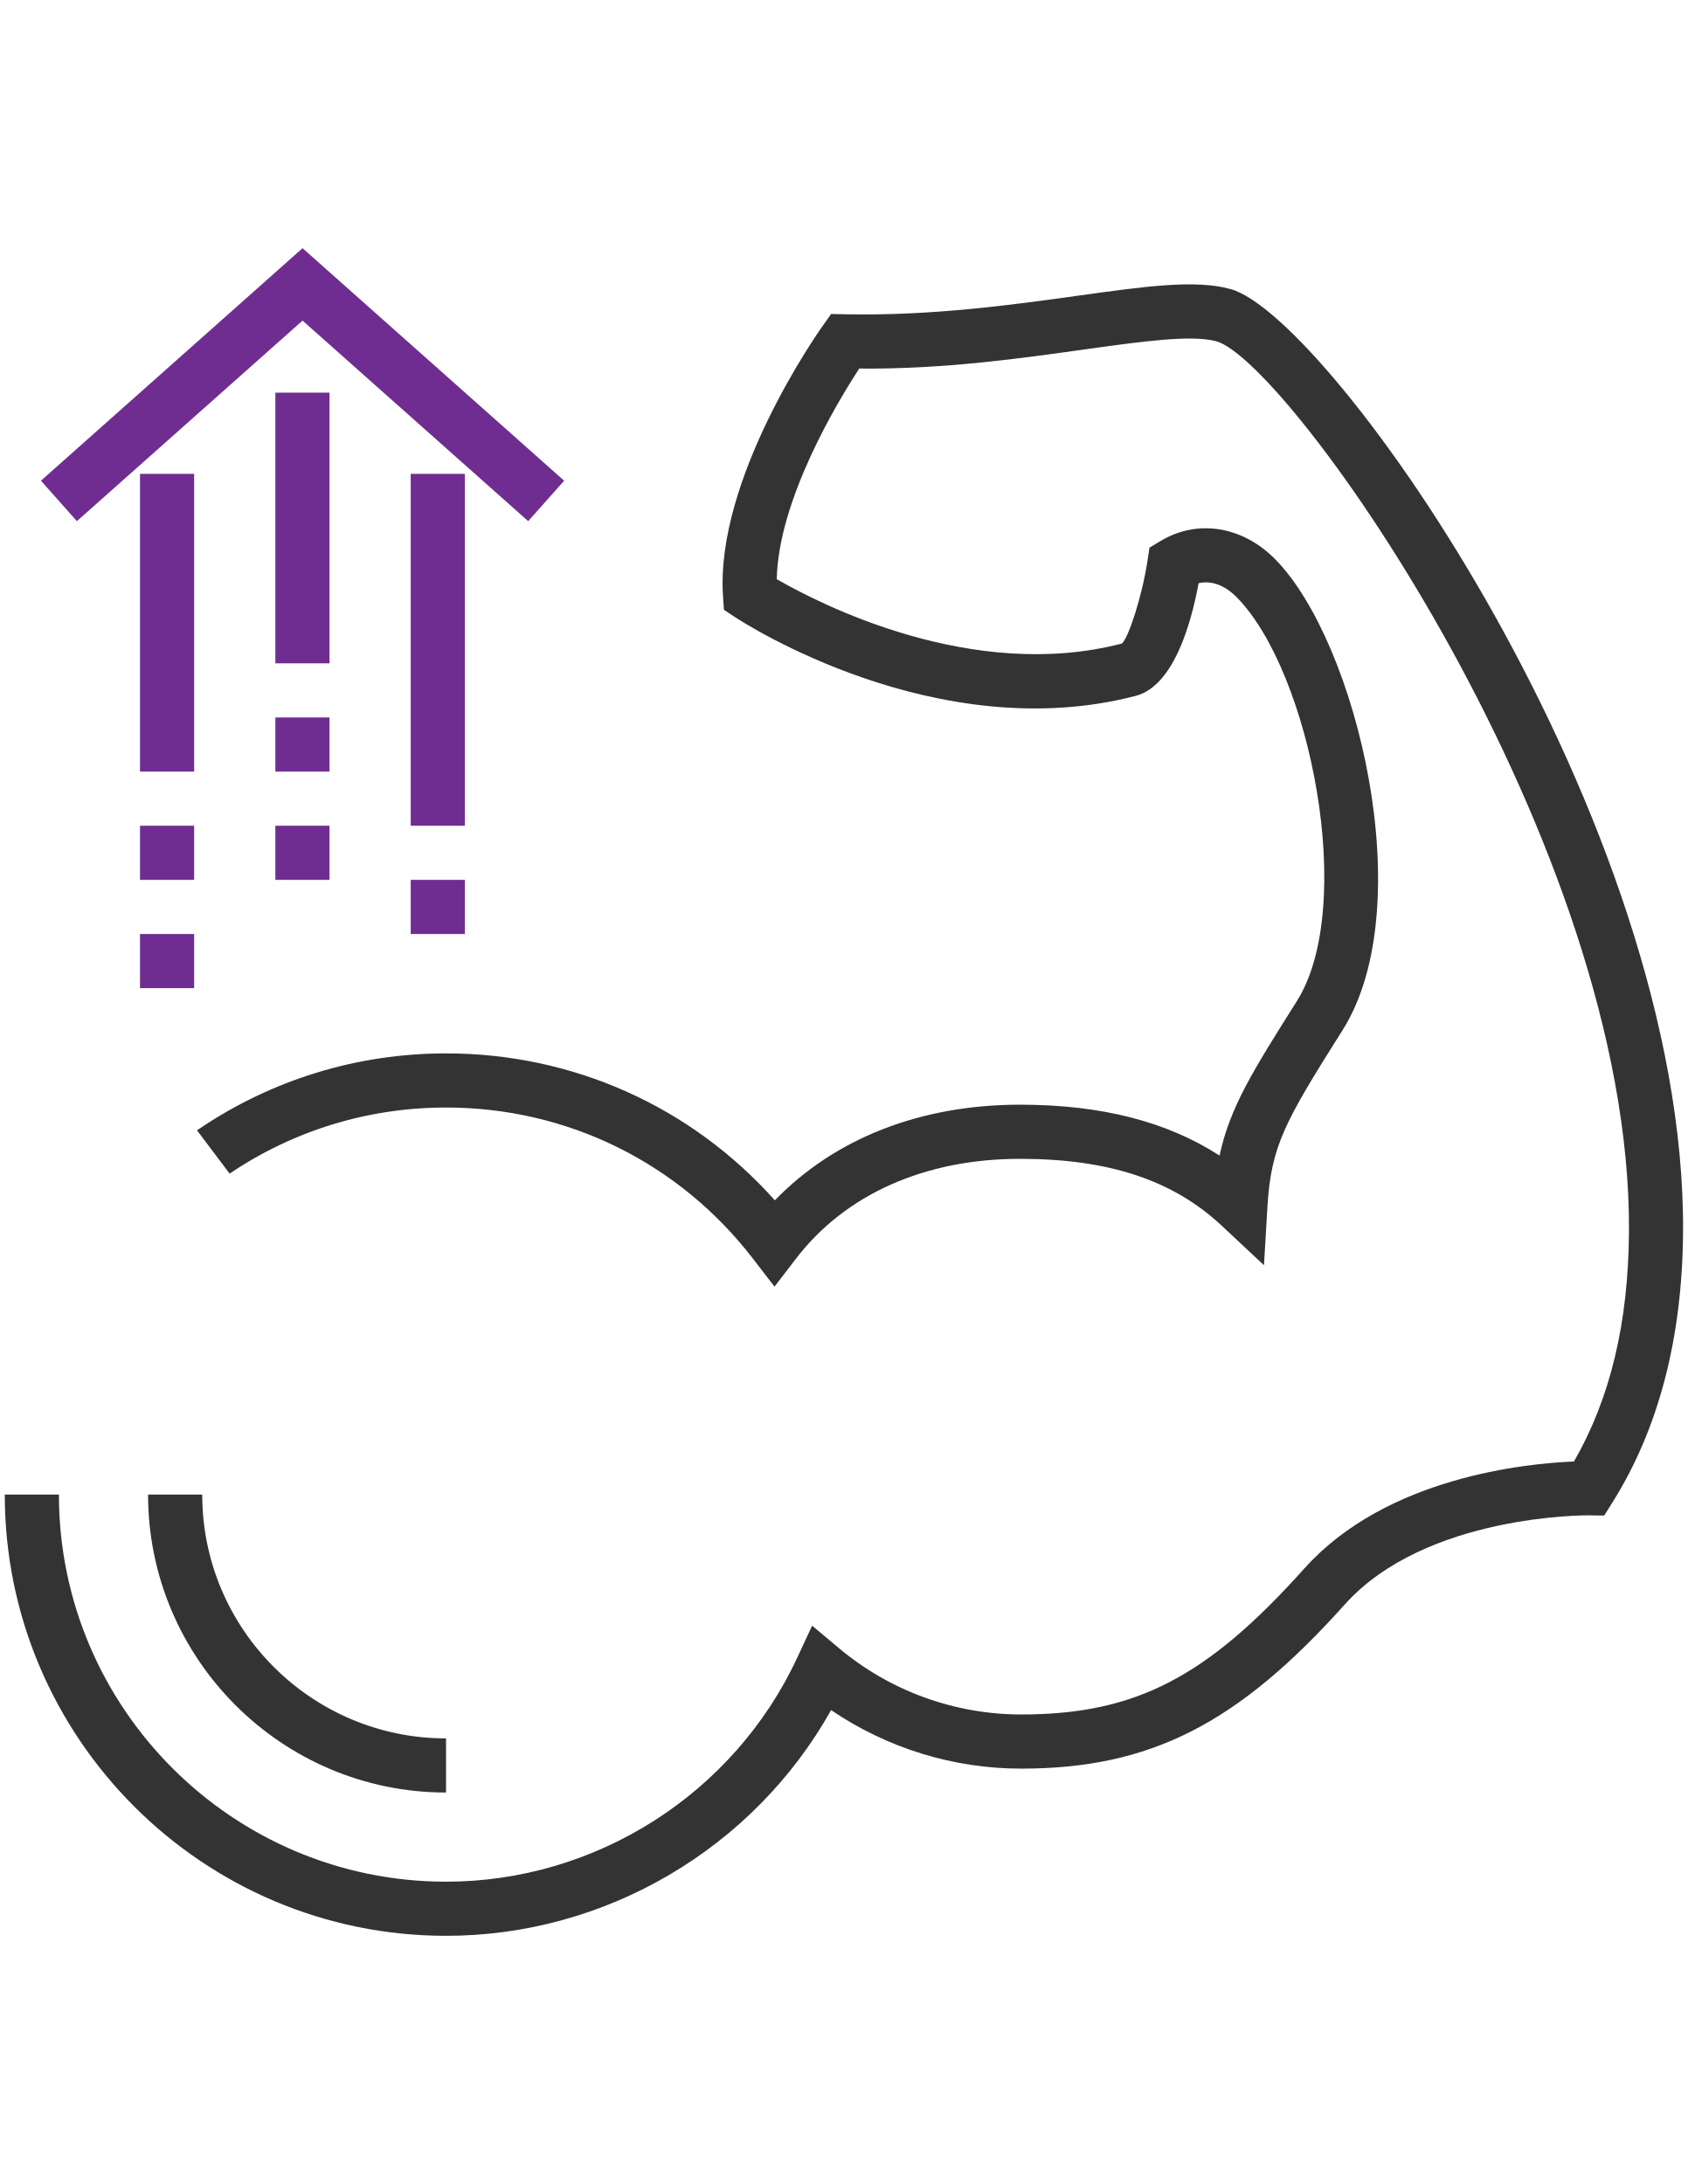
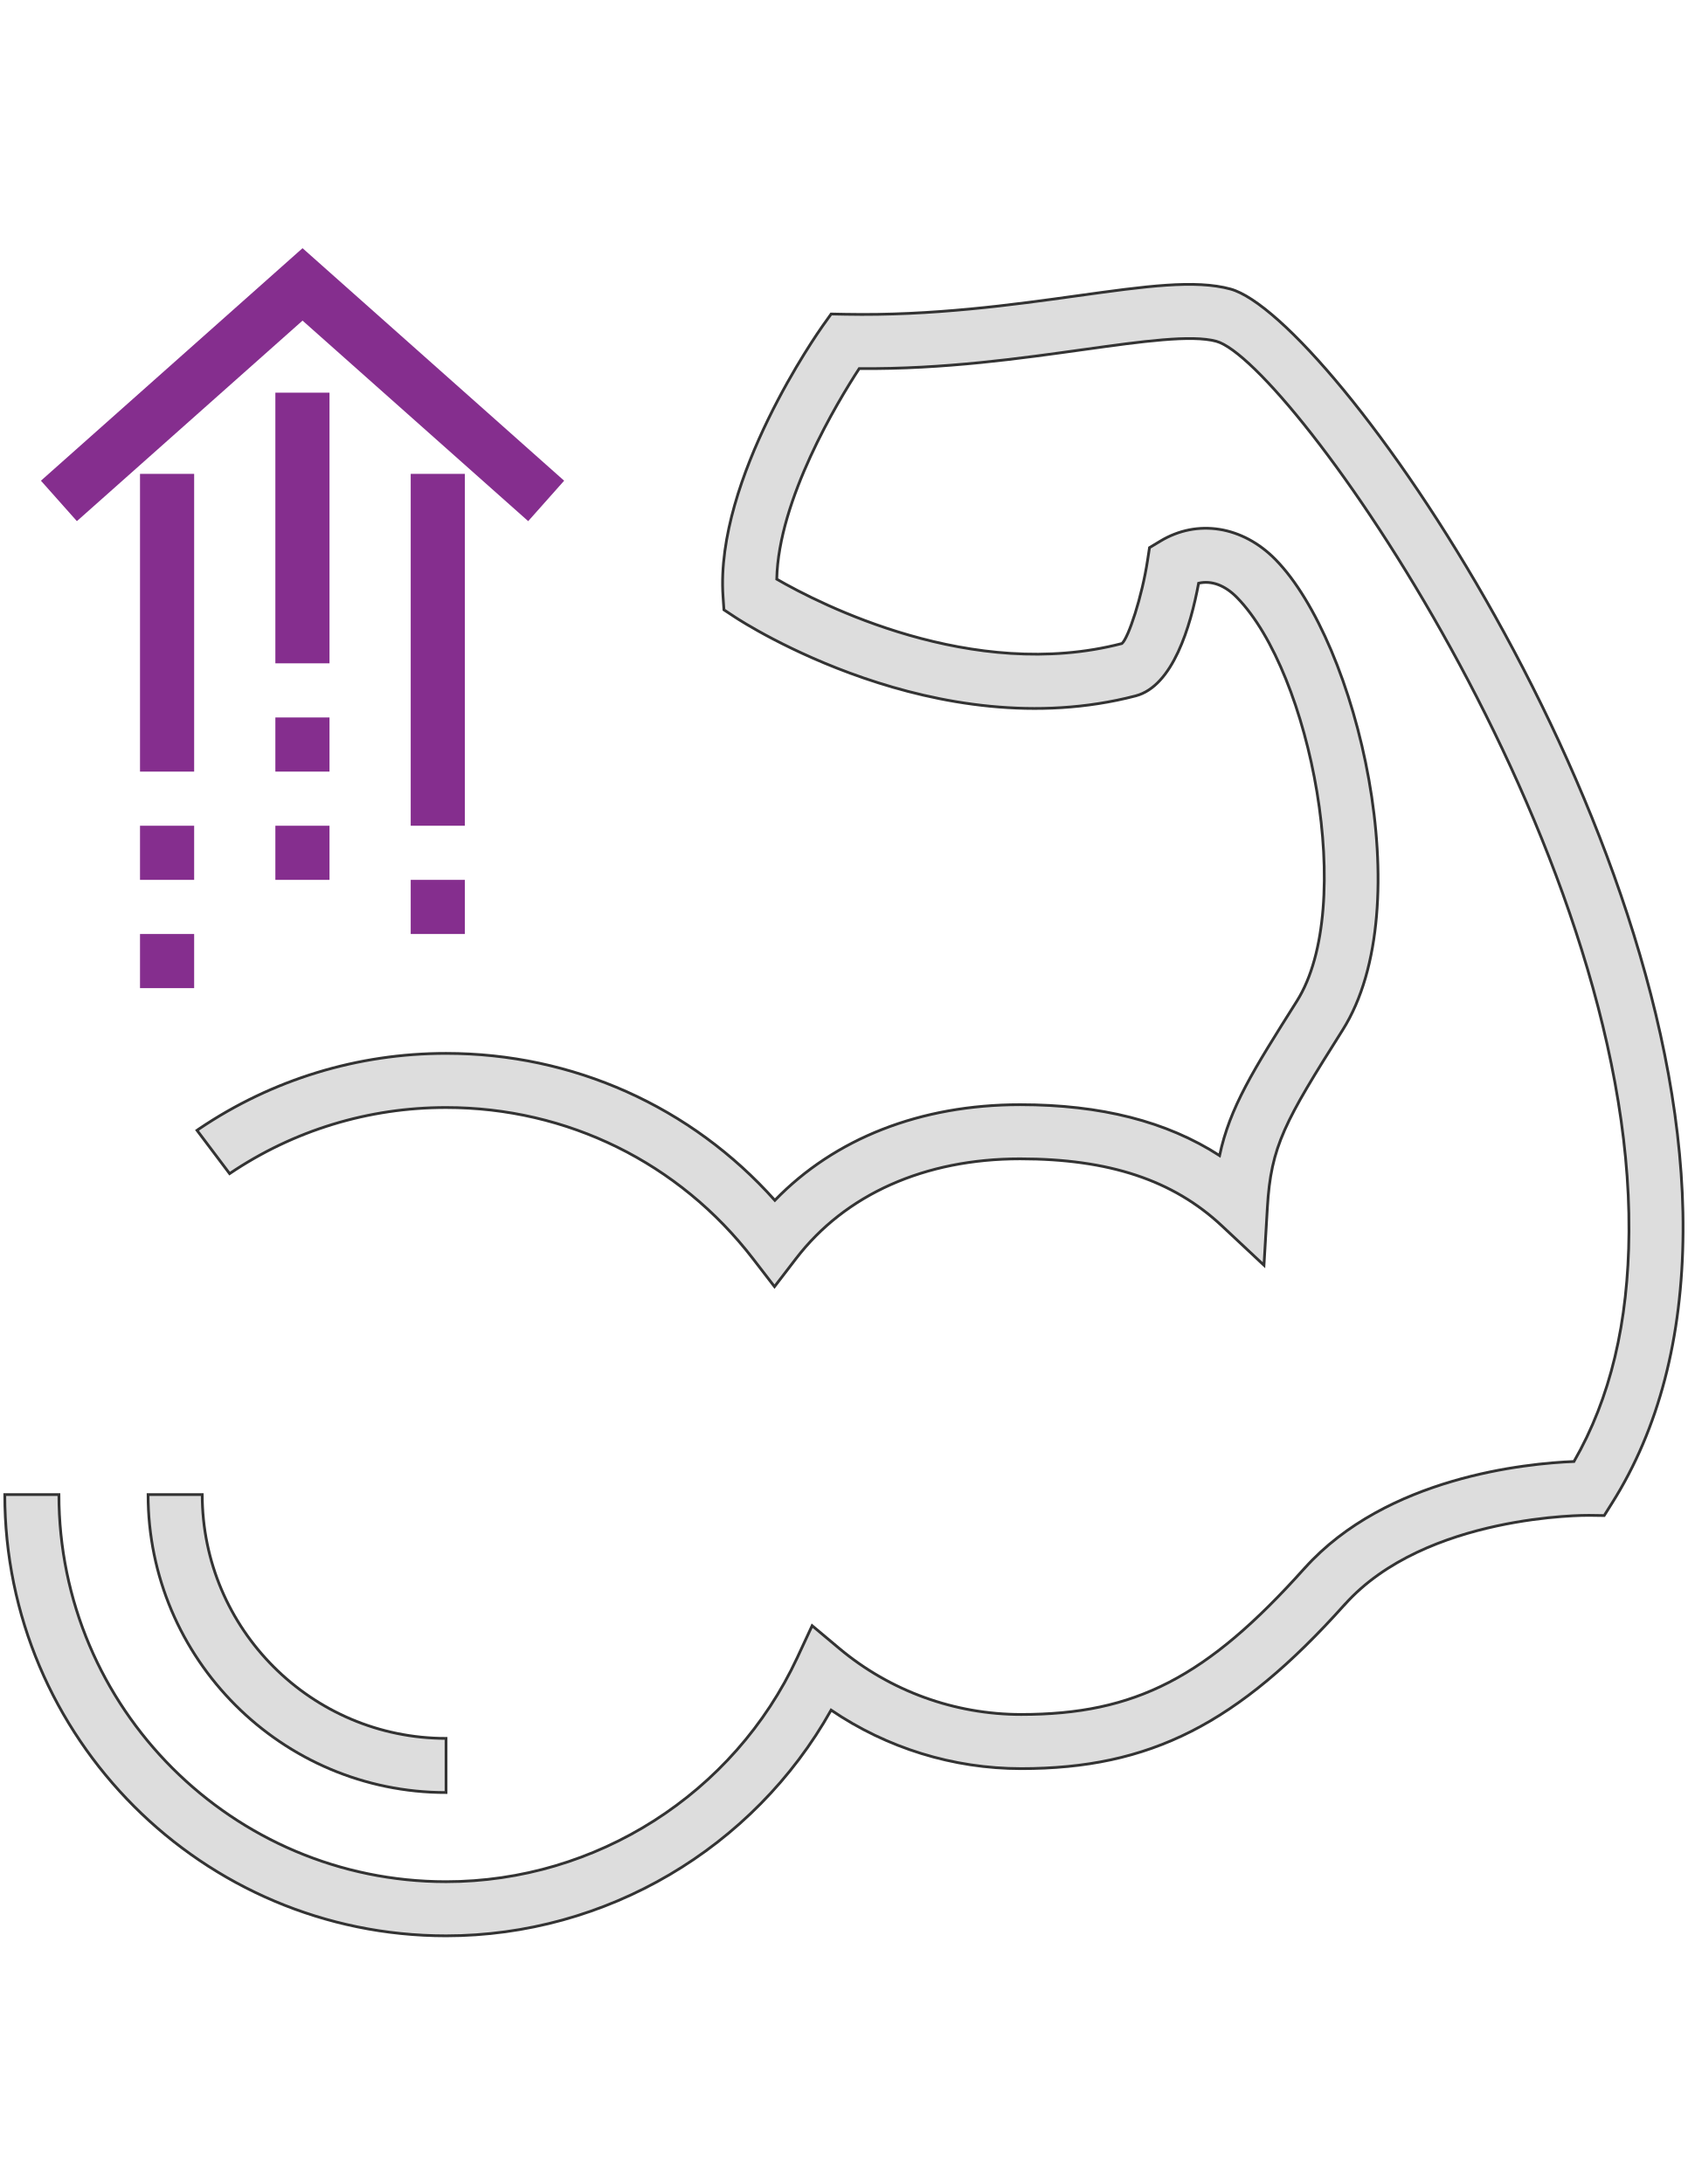
<svg xmlns="http://www.w3.org/2000/svg" version="1.1" id="Layer_1" x="0px" y="0px" width="612px" height="792px" viewBox="0 0 612 792" enable-background="new 0 0 612 792" xml:space="preserve">
  <g>
-     <path fill="#333333" d="M161.731,650.038c-59.569,0-108.038-48.469-108.038-108.048h19.631c0,48.753,39.664,88.417,88.407,88.417   V650.038z" />
-     <path fill="#333333" d="M161.731,702C73.5,702,1.73,630.22,1.73,541.99h19.631c0,77.404,62.976,140.38,140.37,140.38   c54.397,0,104.377-31.891,127.345-81.232l5.398-11.603l9.806,8.216c18.443,15.47,41.883,23.979,65.999,23.979   c41.362,0,67.294-13.389,102.767-53.053l0.01,0.01c29.712-33.127,80.496-38.005,97.654-38.692   c13.201-22.958,19.729-50.304,19.944-83.392c0.923-140.851-123.33-315.634-149.646-322.848c-8.932-2.435-26.885,0.049-47.684,2.954   c-22.732,3.16-50.784,7.234-81.771,6.949c-7.823,11.984-29.279,47.438-29.907,76.364c15.558,8.99,70.936,37.484,125.165,23.341   c2.347-2.042,7.273-16.893,9.296-30.212l0.696-4.555l3.946-2.375c13.417-8.098,29.829-5.477,41.755,6.704   c29.485,30.064,52.64,125.716,24.322,170.611c-20.966,33.254-25.972,41.951-27.287,64.389l-1.227,20.897l-15.282-14.301   c-17.688-16.568-40.94-24.284-73.174-24.284c-34.512,0-63.368,12.868-81.252,36.22l-7.773,10.129l-7.794-10.119   c-26.815-34.854-67.393-54.839-111.297-54.839c-28.131,0-55.261,8.284-78.483,23.969l-11.818-15.694l0.697-0.491   c26.6-17.972,57.538-27.414,89.595-27.414c46.044,0,88.869,19.277,119.228,53.288c21.712-22.458,52.807-34.688,88.898-34.688   c29.289,0,53.141,6.057,72.349,18.453c3.76-17.521,12.063-30.692,28.023-55.997c21.652-34.334,5.045-119.09-21.731-146.396   c-4.378-4.456-9.246-6.242-13.889-5.163c-2.915,15.695-9.335,37.338-22.841,40.862c-72.241,18.815-142.264-26.59-145.209-28.534   l-4.063-2.679l-0.333-4.85c-2.896-42.805,34.608-95.965,36.198-98.213l3.004-4.211l5.173,0.099   c31.537,0.618,60.698-3.455,84.059-6.704c24.823-3.455,42.746-5.958,55.585-2.444c36.101,9.895,165.056,192.608,164.084,341.91   c-0.245,38.486-8.883,71.524-25.657,98.193l-2.936,4.672l-5.525-0.078c-0.589-0.01-59.227-0.462-88.564,32.361l-0.01-0.01   c-38.811,43.374-70.612,59.501-117.313,59.501c-24.637,0-48.685-7.47-68.904-21.221C273.263,670.238,219.691,702,161.731,702z" />
+     <path fill="#DDDDDD" stroke="#333333" stroke-miterlimit="10" d="M161.731,650.038c-59.568,0-108.038-48.469-108.038-108.048   h19.632c0,48.753,39.663,88.417,88.406,88.417V650.038z" />
+     <path fill="#DDDDDD" stroke="#333333" stroke-miterlimit="10" d="M161.731,702C73.5,702,1.73,630.22,1.73,541.99h19.631   c0,77.404,62.977,140.38,140.37,140.38c54.397,0,104.377-31.891,127.346-81.231l5.397-11.604l9.806,8.217   c18.443,15.47,41.883,23.979,65.999,23.979c41.362,0,67.294-13.389,102.768-53.053l0.01,0.01   c29.712-33.127,80.496-38.005,97.654-38.692c13.2-22.958,19.729-50.304,19.943-83.392   c0.923-140.852-123.33-315.634-149.646-322.849c-8.933-2.435-26.885,0.05-47.685,2.954c-22.731,3.16-50.783,7.234-81.771,6.949   c-7.823,11.984-29.279,47.438-29.907,76.364c15.559,8.99,70.937,37.483,125.165,23.341c2.347-2.042,7.273-16.893,9.296-30.212   l0.696-4.555l3.946-2.375c13.417-8.099,29.828-5.478,41.755,6.703c29.484,30.064,52.64,125.717,24.321,170.611   c-20.966,33.254-25.972,41.951-27.286,64.39l-1.228,20.896l-15.282-14.301c-17.688-16.568-40.939-24.284-73.174-24.284   c-34.512,0-63.368,12.868-81.252,36.22l-7.772,10.13l-7.794-10.119c-26.815-34.854-67.394-54.84-111.297-54.84   c-28.132,0-55.262,8.284-78.483,23.97l-11.818-15.694l0.697-0.491c26.6-17.972,57.538-27.414,89.595-27.414   c46.044,0,88.869,19.277,119.229,53.288c21.712-22.458,52.807-34.688,88.897-34.688c29.289,0,53.142,6.057,72.349,18.453   c3.761-17.521,12.063-30.692,28.023-55.997c21.652-34.334,5.045-119.091-21.73-146.396c-4.379-4.456-9.246-6.242-13.89-5.163   c-2.915,15.695-9.335,37.338-22.841,40.862c-72.241,18.814-142.264-26.59-145.209-28.534l-4.063-2.679l-0.333-4.851   c-2.896-42.805,34.607-95.965,36.197-98.213l3.004-4.211l5.173,0.1c31.537,0.617,60.698-3.455,84.06-6.704   c24.823-3.455,42.746-5.958,55.585-2.444c36.101,9.896,165.056,192.608,164.084,341.91c-0.245,38.486-8.883,71.524-25.657,98.193   l-2.936,4.672l-5.525-0.078c-0.589-0.01-59.227-0.462-88.563,32.361l-0.011-0.011c-38.811,43.374-70.611,59.501-117.313,59.501   c-24.637,0-48.686-7.47-68.904-21.221C273.263,670.238,219.691,702,161.731,702z" />
  </g>
  <g>
-     <rect x="50.768" y="171.841" fill="#6F2D91" width="19.631" height="107.97" />
-     <rect x="50.768" y="299.441" fill="#6F2D91" width="19.631" height="19.631" />
-     <rect x="50.768" y="338.703" fill="#6F2D91" width="19.631" height="19.631" />
-     <rect x="99.845" y="142.394" fill="#6F2D91" width="19.631" height="98.154" />
-     <rect x="99.845" y="260.179" fill="#6F2D91" width="19.631" height="19.631" />
-     <rect x="99.845" y="299.441" fill="#6F2D91" width="19.631" height="19.631" />
-     <rect x="148.922" y="171.841" fill="#6F2D91" width="19.63" height="127.601" />
-     <rect x="148.922" y="319.072" fill="#6F2D91" width="19.63" height="19.631" />
-     <polygon fill="#6F2D91" points="191.521,188.988 109.699,116.266 27.878,188.988 14.843,174.324 109.699,90 204.555,174.324  " />
+     <rect x="50.768" y="171.841" fill="#852E8E" width="19.631" height="107.971" />
+     <rect x="50.768" y="299.441" fill="#852E8E" width="19.631" height="19.631" />
+     <rect x="50.768" y="338.703" fill="#852E8E" width="19.631" height="19.631" />
+     <rect x="99.845" y="142.394" fill="#852E8E" width="19.631" height="98.153" />
+     <rect x="99.845" y="260.179" fill="#852E8E" width="19.631" height="19.631" />
+     <rect x="99.845" y="299.441" fill="#852E8E" width="19.631" height="19.631" />
+     <rect x="148.922" y="171.841" fill="#852E8E" width="19.63" height="127.602" />
+     <rect x="148.922" y="319.072" fill="#852E8E" width="19.63" height="19.631" />
+     <polygon fill="#852E8E" points="191.521,188.988 109.699,116.266 27.878,188.988 14.843,174.324 109.699,90 204.555,174.324  " />
  </g>
</svg>
